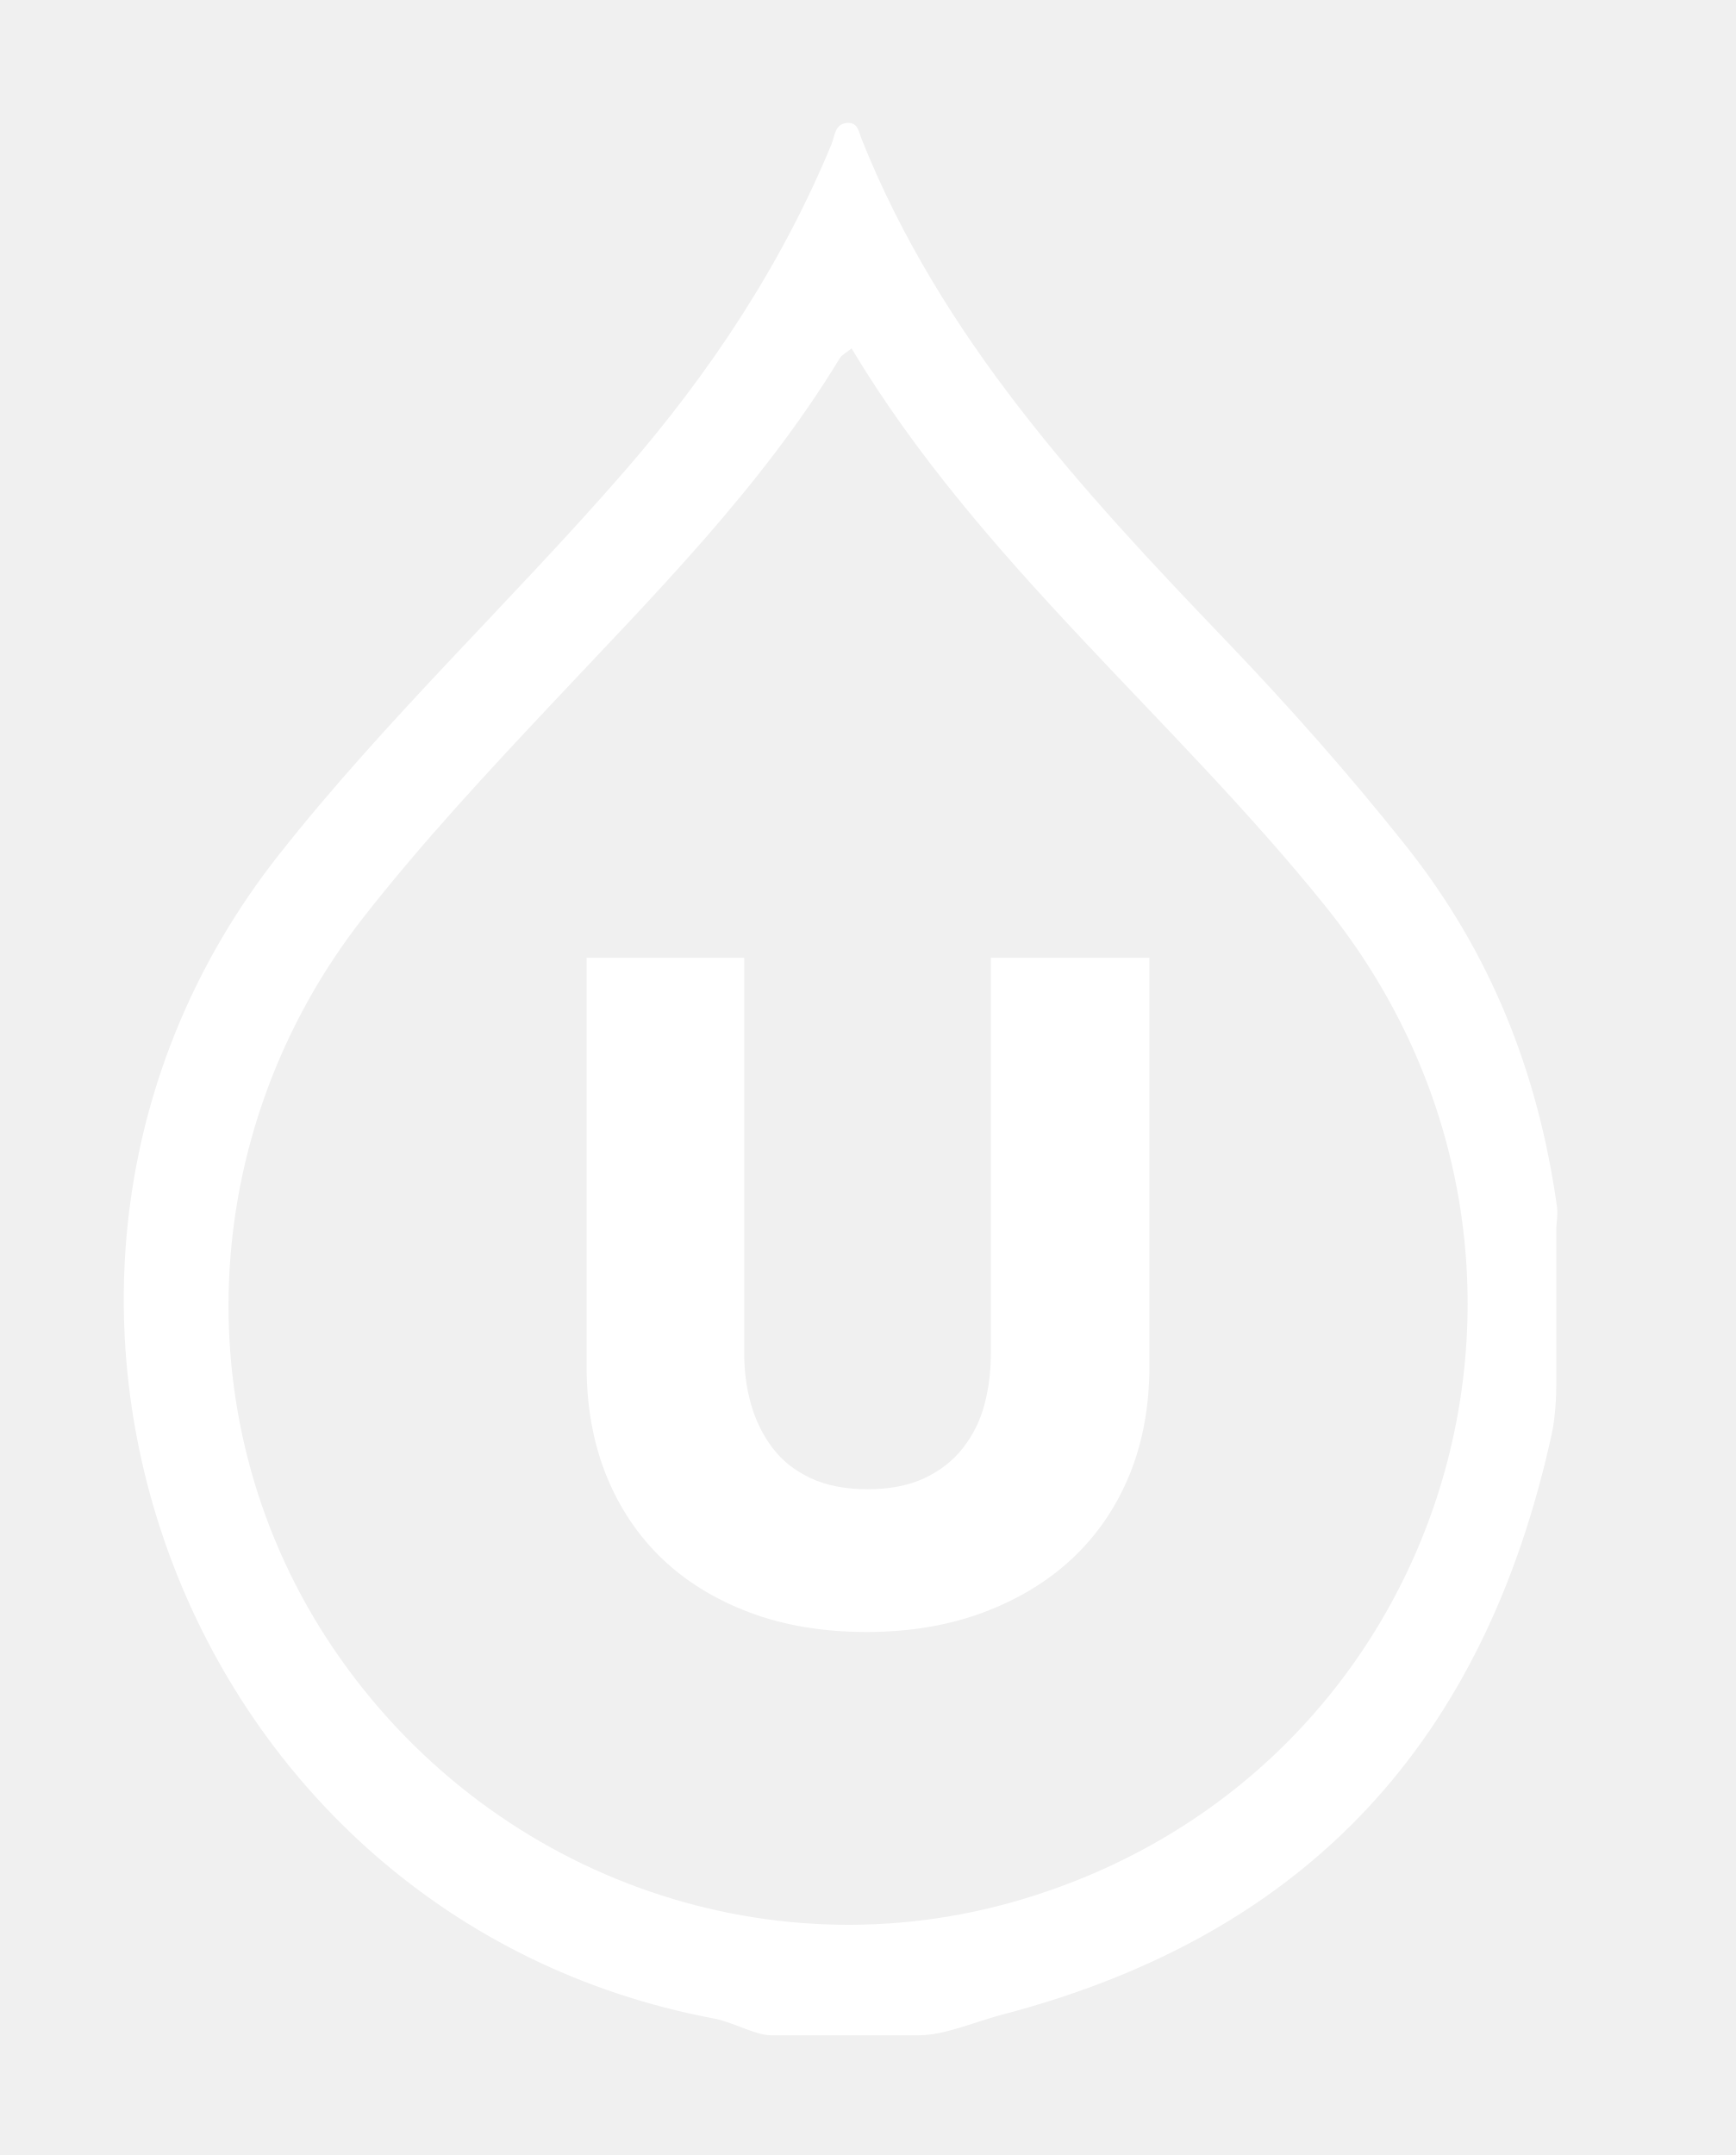
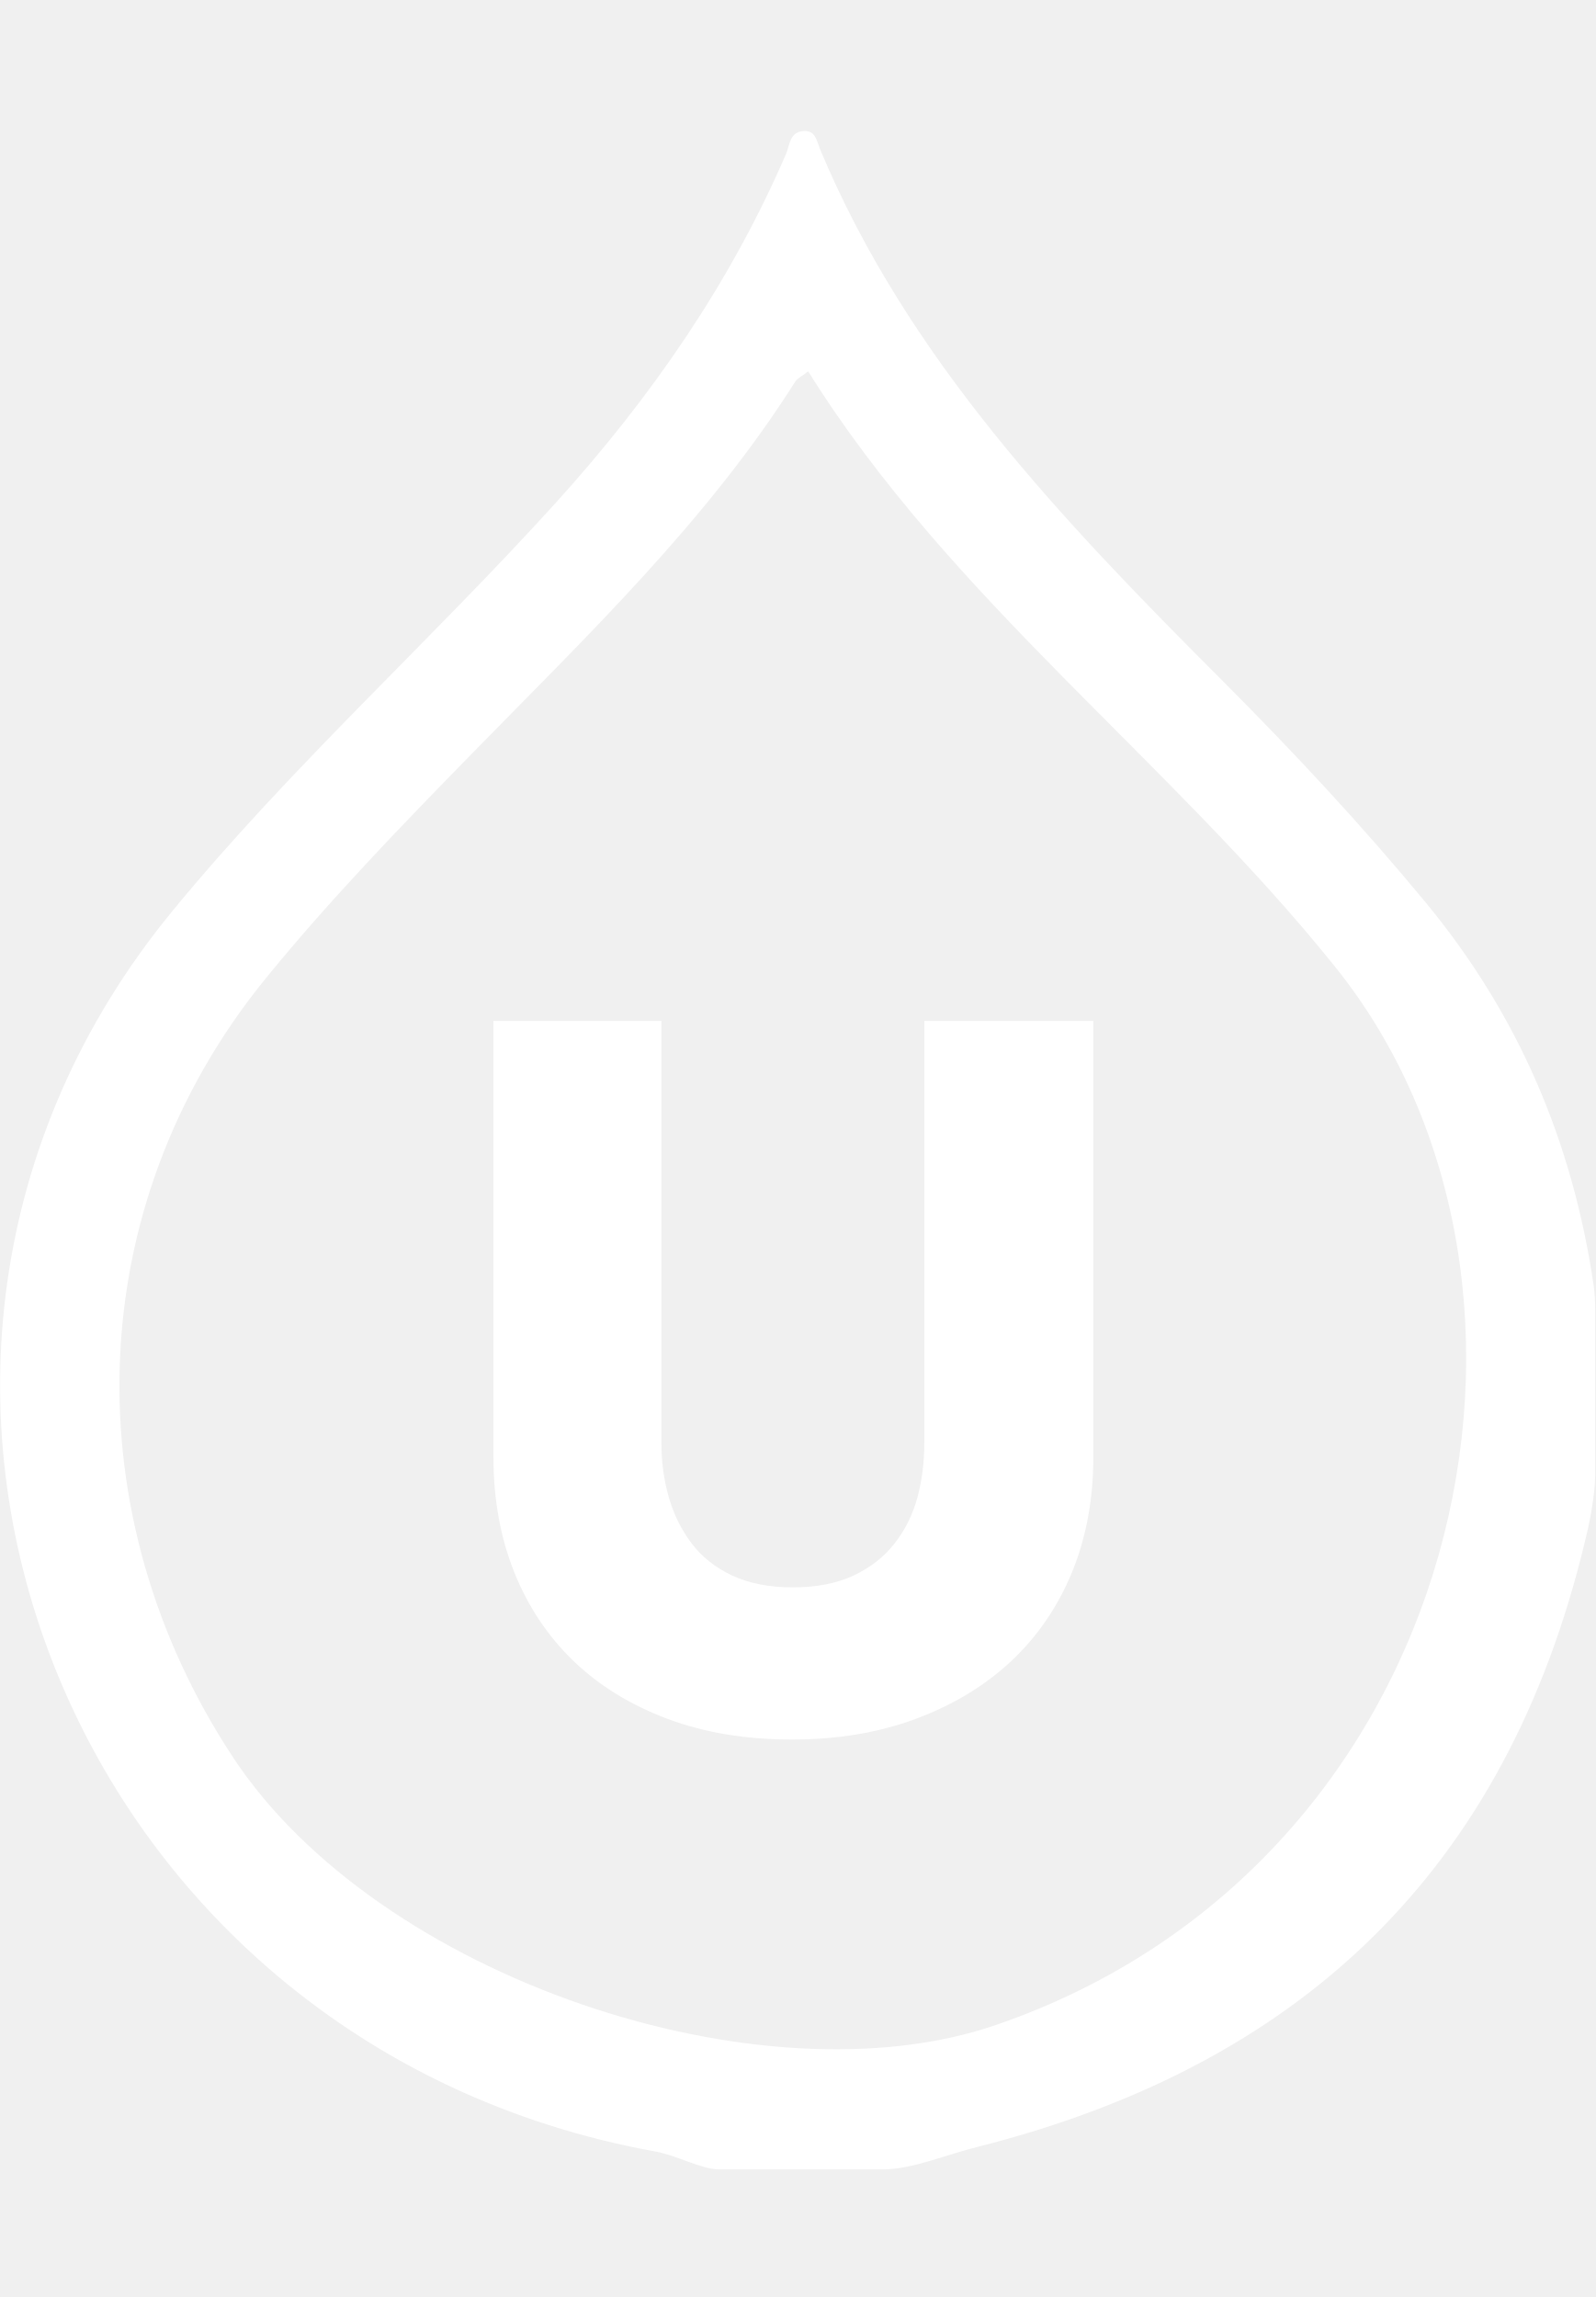
- <svg xmlns="http://www.w3.org/2000/svg" version="1.1" id="Layer_1" x="0px" y="0px" width="29px" height="36px" viewBox="0 0 29 36" enable-background="new 0 0 29 36" xml:space="preserve">
-   <path fill="#FFFFFF" d="M26.011,20.158c-0.315-2.242-1.106-4.24-2.515-6.017c-0.962-1.212-1.969-2.347-3.036-3.461  c-2.409-2.512-4.746-5.053-6.065-8.354c-0.048-0.127-0.063-0.285-0.242-0.272c-0.211,0.014-0.206,0.222-0.262,0.356  c-0.838,2.023-2.029,3.818-3.462,5.467c-1.886,2.169-3.988,4.141-5.773,6.406c-5.602,7.11-1.626,17.762,7.271,19.437  c0.318,0.059,0.691,0.28,0.957,0.28c0.823,0,1.645,0,2.468,0c0.438,0,0.956-0.235,1.429-0.355c5.069-1.339,8.021-4.561,9.143-9.693  C25.983,23.678,26,23.335,26,23.115c0-0.868,0-1.736,0-2.604C26,20.442,26.029,20.292,26.011,20.158z M17.049,31.737  c-4.283,1.27-8.917-0.422-11.475-4.192c-2.511-3.702-2.314-8.625,0.492-12.213c0.972-1.242,2.045-2.396,3.123-3.544  c1.728-1.841,3.521-3.629,4.843-5.808c0.032-0.052,0.1-0.083,0.194-0.16c2.131,3.557,5.372,6.149,7.928,9.333  C26.859,21.016,24.226,29.61,17.049,31.737z" />
+ <svg xmlns="http://www.w3.org/2000/svg" version="1.1" id="Layer_1" x="0px" y="0px" width="25px" height="36px" viewBox="0 0 25 36" enable-background="new 0 0 25 36" xml:space="preserve">
+   <path fill="#FFFFFF" d="M24.978,20.158c-0.328-2.242-1.169-4.24-2.637-6.017c-1.002-1.212-2.06-2.347-3.171-3.461  c-2.509-2.512-4.949-5.053-6.323-8.354c-0.05-0.127-0.068-0.285-0.254-0.272c-0.22,0.014-0.215,0.222-0.273,0.356  c-0.873,2.023-2.114,3.818-3.607,5.467c-1.965,2.169-4.155,4.141-6.015,6.406c-5.836,7.11-1.694,17.762,7.575,19.437  c0.331,0.059,0.72,0.28,0.997,0.28c0.857,0,1.713,0,2.571,0c0.456,0,0.996-0.235,1.489-0.355c5.281-1.339,8.39-4.561,9.558-9.693  C24.949,23.678,25,23.335,25,23.115c0-0.868,0-1.736,0-2.604C25,20.442,24.997,20.292,24.978,20.158z M15.608,31.737  C11.934,33,5.934,31,3.654,27.545c-2.496-3.784-2.411-8.625,0.512-12.213c1.012-1.242,2.13-2.396,3.253-3.544  c1.8-1.841,3.667-3.629,5.045-5.808c0.033-0.052,0.104-0.083,0.202-0.16c2.22,3.557,5.661,6.096,8.259,9.333  C24.944,20.158,23.004,29.196,15.608,31.737z" />
  <g>
-     <path fill="#FFFFFF" d="M18.869,24.638c-0.222,0.541-0.54,1.006-0.952,1.394c-0.414,0.388-0.912,0.688-1.495,0.906   c-0.584,0.217-1.231,0.325-1.944,0.325c-0.724,0-1.374-0.108-1.952-0.325c-0.579-0.218-1.069-0.519-1.472-0.906   c-0.403-0.388-0.712-0.853-0.929-1.394c-0.217-0.544-0.325-1.145-0.325-1.807V16h2.633v6.615c0,0.301,0.039,0.584,0.116,0.853   c0.078,0.268,0.196,0.508,0.356,0.719c0.16,0.213,0.372,0.381,0.635,0.505c0.264,0.124,0.582,0.186,0.954,0.186   c0.371,0,0.688-0.062,0.952-0.186c0.263-0.124,0.478-0.292,0.643-0.505c0.165-0.211,0.284-0.451,0.356-0.719   c0.072-0.269,0.108-0.552,0.108-0.853V16h2.649v6.831C19.201,23.493,19.091,24.094,18.869,24.638z" />
+     <path fill="#FFFFFF" d="M16.802,24.638c-0.222,0.541-0.54,1.006-0.952,1.394c-0.414,0.388-0.912,0.688-1.495,0.906   c-0.584,0.217-1.231,0.325-1.944,0.325c-0.724,0-1.374-0.108-1.952-0.325C9.88,26.72,9.39,26.419,8.987,26.031   c-0.403-0.388-0.712-0.853-0.929-1.394c-0.217-0.544-0.325-1.145-0.325-1.807V16h2.633v6.615c0,0.301,0.039,0.584,0.116,0.853   c0.078,0.268,0.196,0.508,0.356,0.719c0.16,0.213,0.372,0.381,0.635,0.505c0.264,0.124,0.582,0.186,0.954,0.186   c0.371,0,0.688-0.062,0.952-0.186c0.263-0.124,0.478-0.292,0.643-0.505c0.165-0.211,0.284-0.451,0.356-0.719   c0.072-0.269,0.108-0.552,0.108-0.853V16h2.649v6.831C17.135,23.493,17.024,24.094,16.802,24.638z" />
  </g>
</svg>
